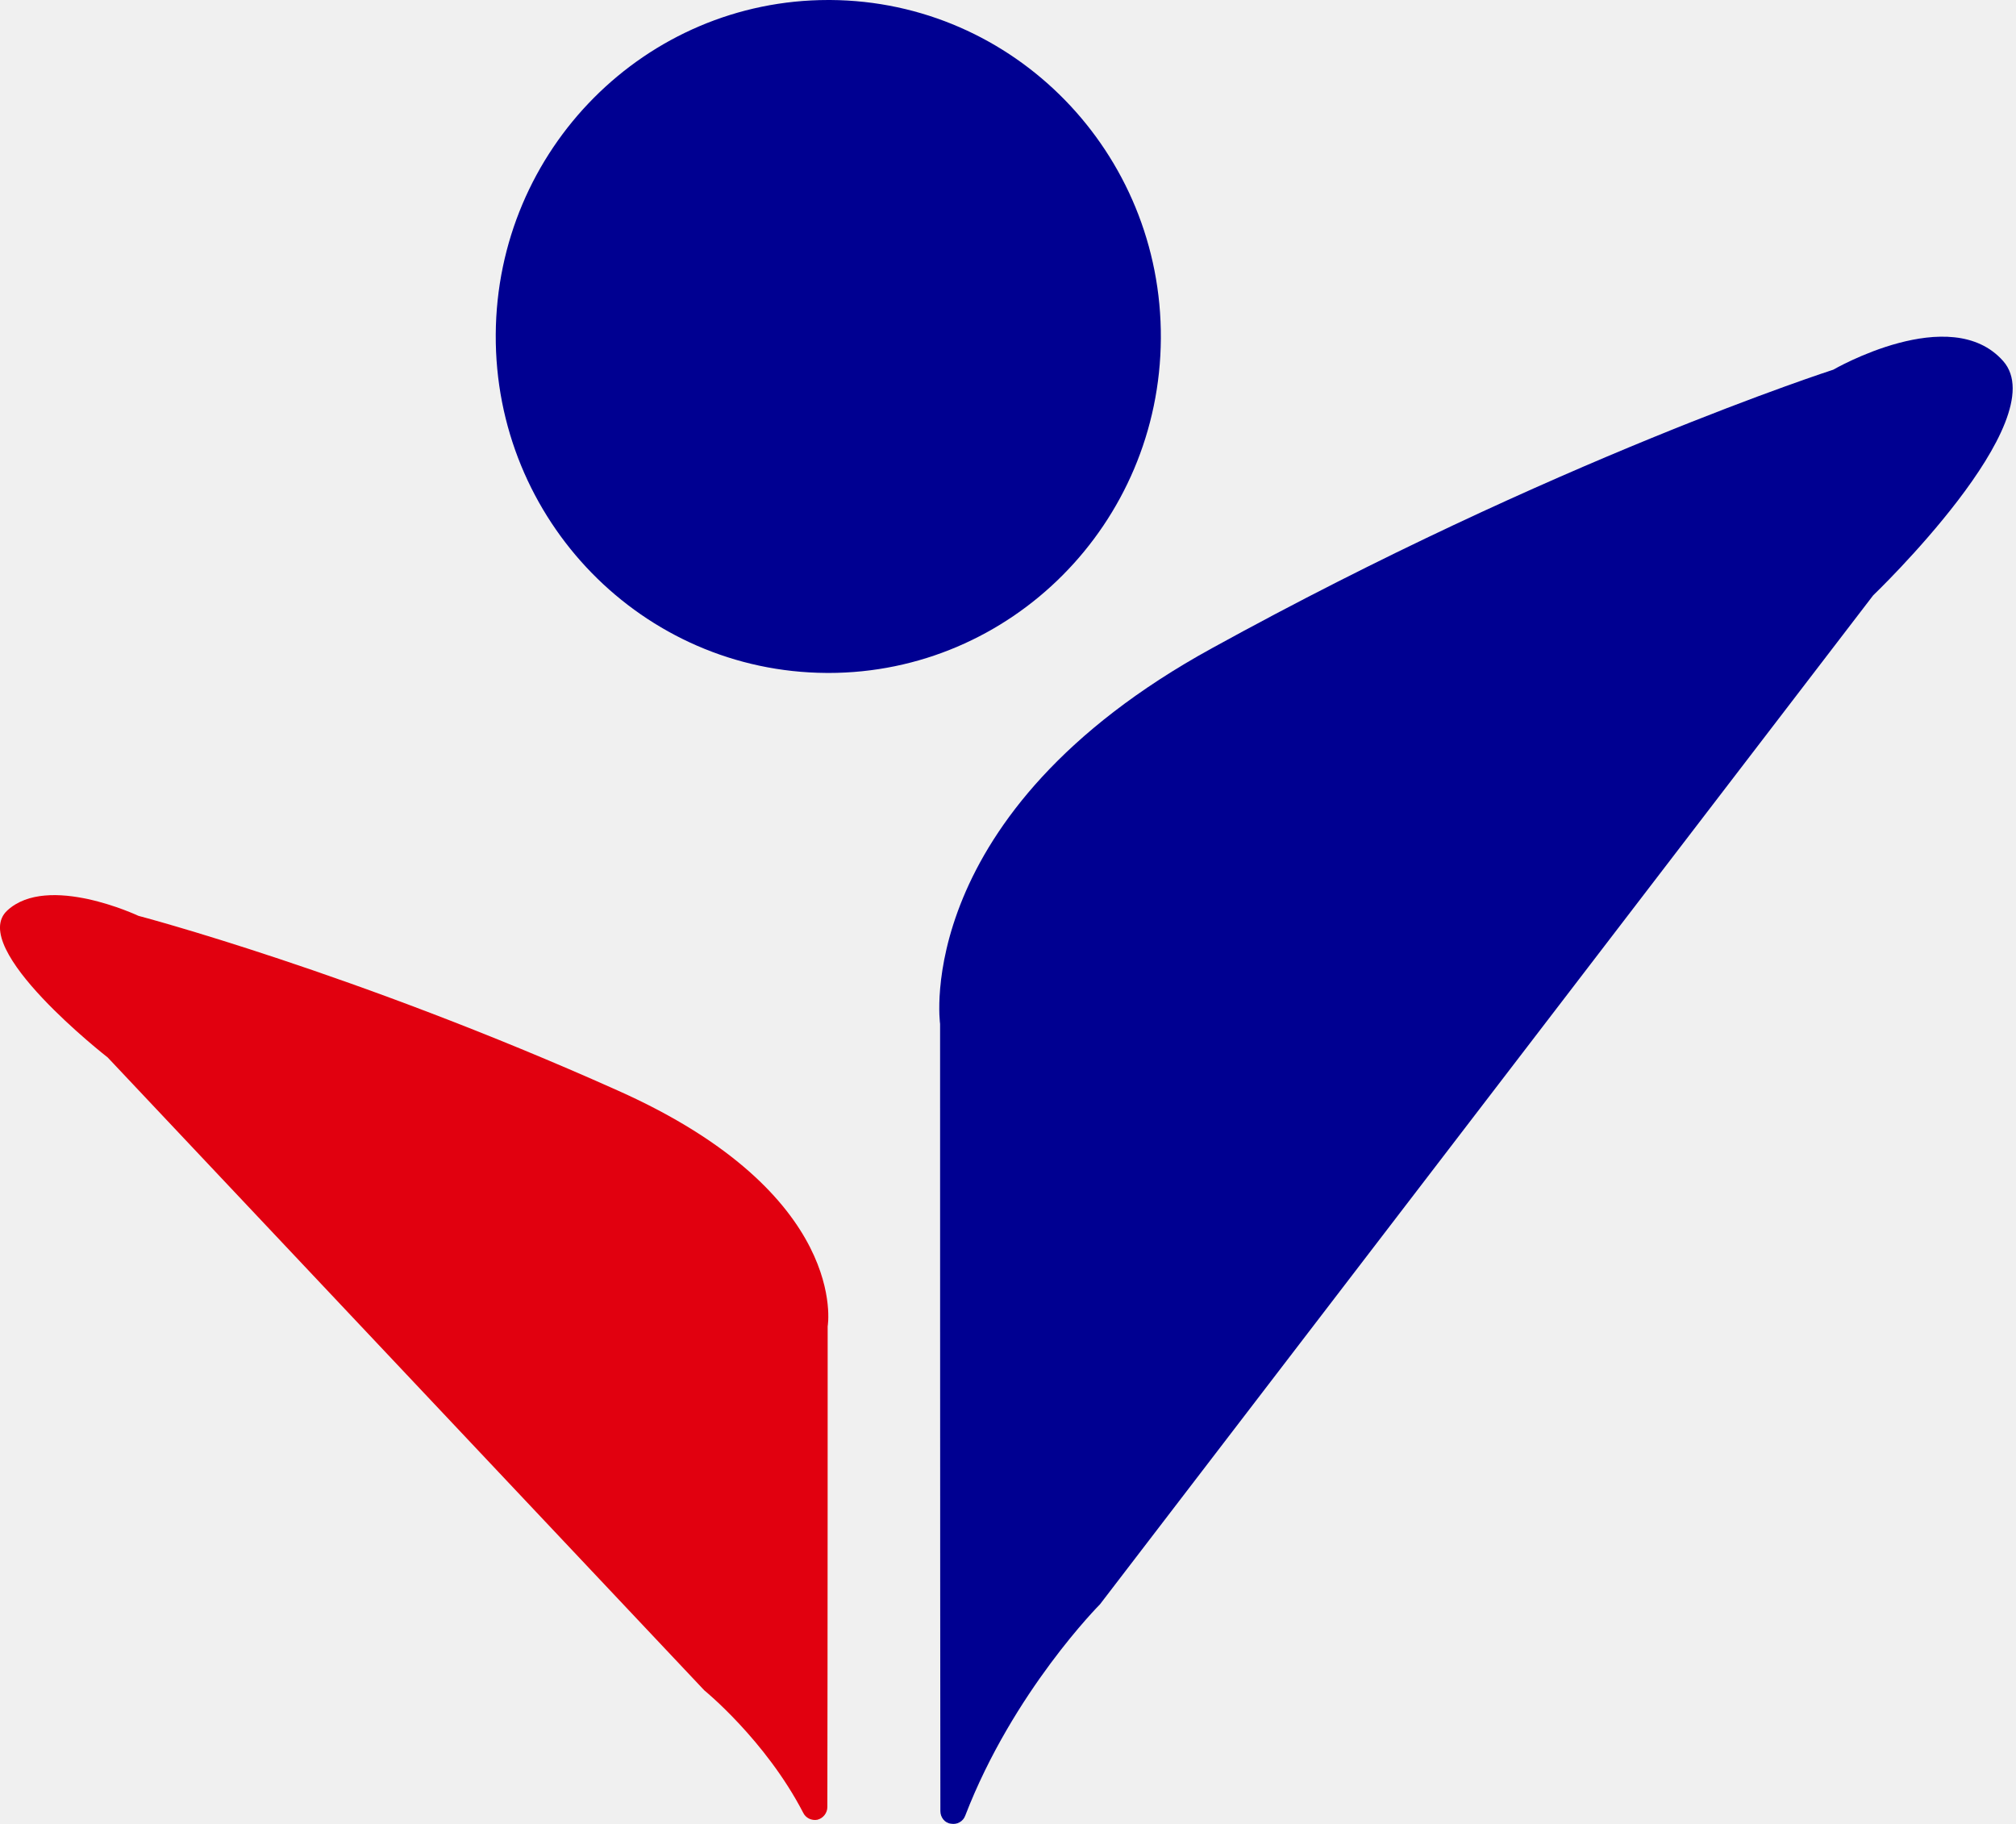
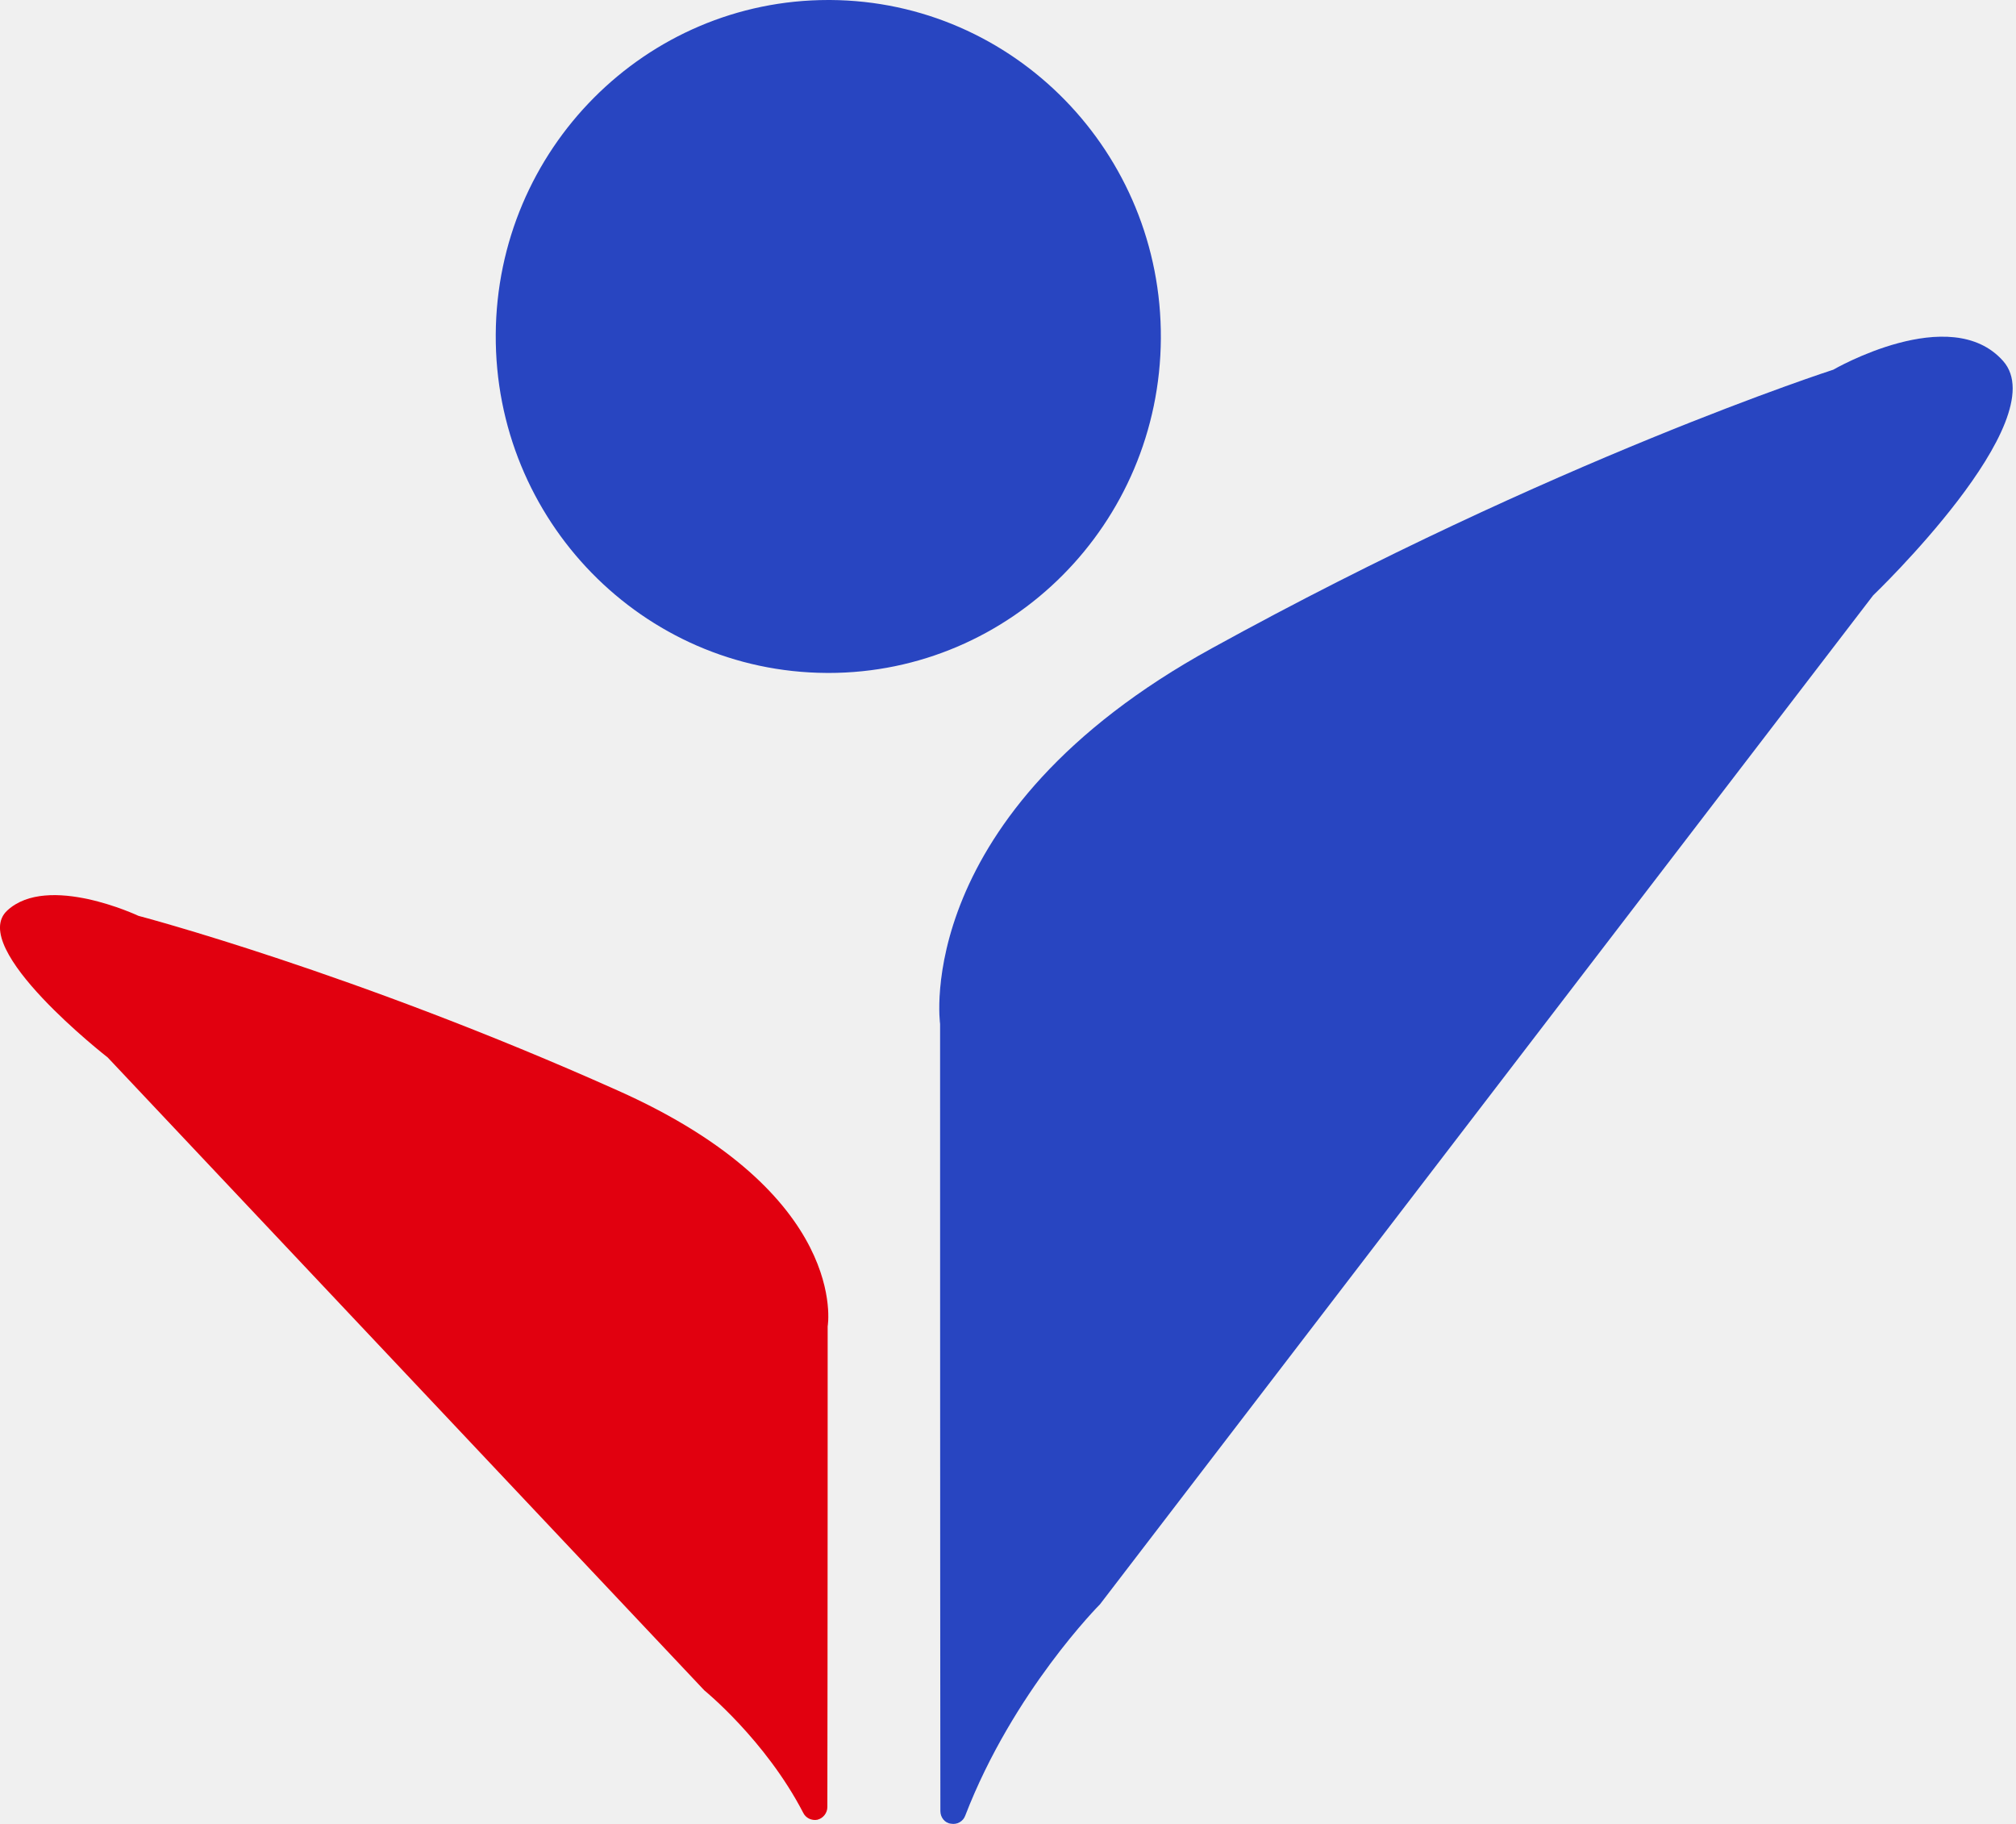
<svg xmlns="http://www.w3.org/2000/svg" width="84" height="76" viewBox="0 0 84 76" fill="none">
  <path fill-rule="evenodd" clip-rule="evenodd" d="M40.218 75.657C40.13 75.896 39.88 76.039 39.626 75.991C39.368 75.967 39.182 75.728 39.182 75.466C39.17 65.989 39.17 42.666 39.17 42.666C39.17 42.666 37.929 33.904 50.507 27.005C64.769 19.151 76.387 15.404 76.387 15.404C76.387 15.404 81.278 12.563 83.467 15.046C85.654 17.528 78.048 24.809 78.048 24.809L45.833 66.849C45.833 66.849 42.214 70.477 40.218 75.657ZM50.023 43.454L54.87 37.127C51.557 39.252 50.049 42.045 49.986 42.164L50.023 42.666V43.454Z" fill="white" />
-   <path fill-rule="evenodd" clip-rule="evenodd" d="M40.218 75.657C40.13 75.896 39.88 76.039 39.626 75.991C39.368 75.967 39.182 75.728 39.182 75.466C39.17 65.989 39.17 42.666 39.17 42.666C39.17 42.666 37.929 33.904 50.507 27.005C64.769 19.151 76.387 15.404 76.387 15.404C76.387 15.404 81.278 12.563 83.467 15.046C85.654 17.528 78.048 24.809 78.048 24.809L45.833 66.849C45.833 66.849 42.214 70.477 40.218 75.657Z" fill="#000091" />
+   <path fill-rule="evenodd" clip-rule="evenodd" d="M40.218 75.657C40.13 75.896 39.88 76.039 39.626 75.991C39.368 75.967 39.182 75.728 39.182 75.466C39.17 65.989 39.17 42.666 39.17 42.666C39.17 42.666 37.929 33.904 50.507 27.005C64.769 19.151 76.387 15.404 76.387 15.404C76.387 15.404 81.278 12.563 83.467 15.046C85.654 17.528 78.048 24.809 78.048 24.809L45.833 66.849C45.833 66.849 42.214 70.477 40.218 75.657Z" fill="#2845C1" />
  <path fill-rule="evenodd" clip-rule="evenodd" d="M33.462 75.527C31.891 72.502 29.346 70.435 29.346 70.435L4.486 44.062C4.486 44.062 -1.384 39.494 0.304 37.937C1.993 36.379 5.768 38.161 5.768 38.161C5.768 38.161 14.733 40.512 25.739 45.439C35.445 49.768 34.487 55.264 34.487 55.264C34.487 55.264 34.487 69.058 34.473 75.303C34.473 75.542 34.3 75.767 34.056 75.827C33.814 75.872 33.566 75.752 33.462 75.527ZM23.265 52.793L26.855 56.612C26.855 56.013 26.855 55.608 26.855 55.399C26.465 55.024 25.082 53.737 23.265 52.793Z" fill="white" />
  <path fill-rule="evenodd" clip-rule="evenodd" d="M33.462 75.527C33.566 75.752 33.814 75.872 34.056 75.827C34.3 75.767 34.473 75.542 34.473 75.303C34.487 69.058 34.487 55.264 34.487 55.264C34.487 55.264 35.445 49.768 25.739 45.439C14.733 40.512 5.768 38.161 5.768 38.161C5.768 38.161 1.993 36.379 0.304 37.937C-1.384 39.494 4.486 44.062 4.486 44.062L29.346 70.435C29.346 70.435 31.891 72.502 33.462 75.527Z" fill="#E1000F" />
-   <path d="M34.514 28.041C34.486 28.041 34.458 28.041 34.431 28.04C26.778 27.994 20.611 21.68 20.656 13.937C20.701 6.223 26.897 0 34.511 0C34.539 0 34.566 0 34.594 0C42.247 0.046 48.414 6.36 48.369 14.103C48.324 21.818 42.128 28.041 34.514 28.041Z" fill="#000091" />
+   <path d="M34.514 28.041C34.486 28.041 34.458 28.041 34.431 28.04C26.778 27.994 20.611 21.68 20.656 13.937C20.701 6.223 26.897 0 34.511 0C34.539 0 34.566 0 34.594 0C42.247 0.046 48.414 6.36 48.369 14.103C48.324 21.818 42.128 28.041 34.514 28.041Z" fill="#2845C1" />
</svg>
